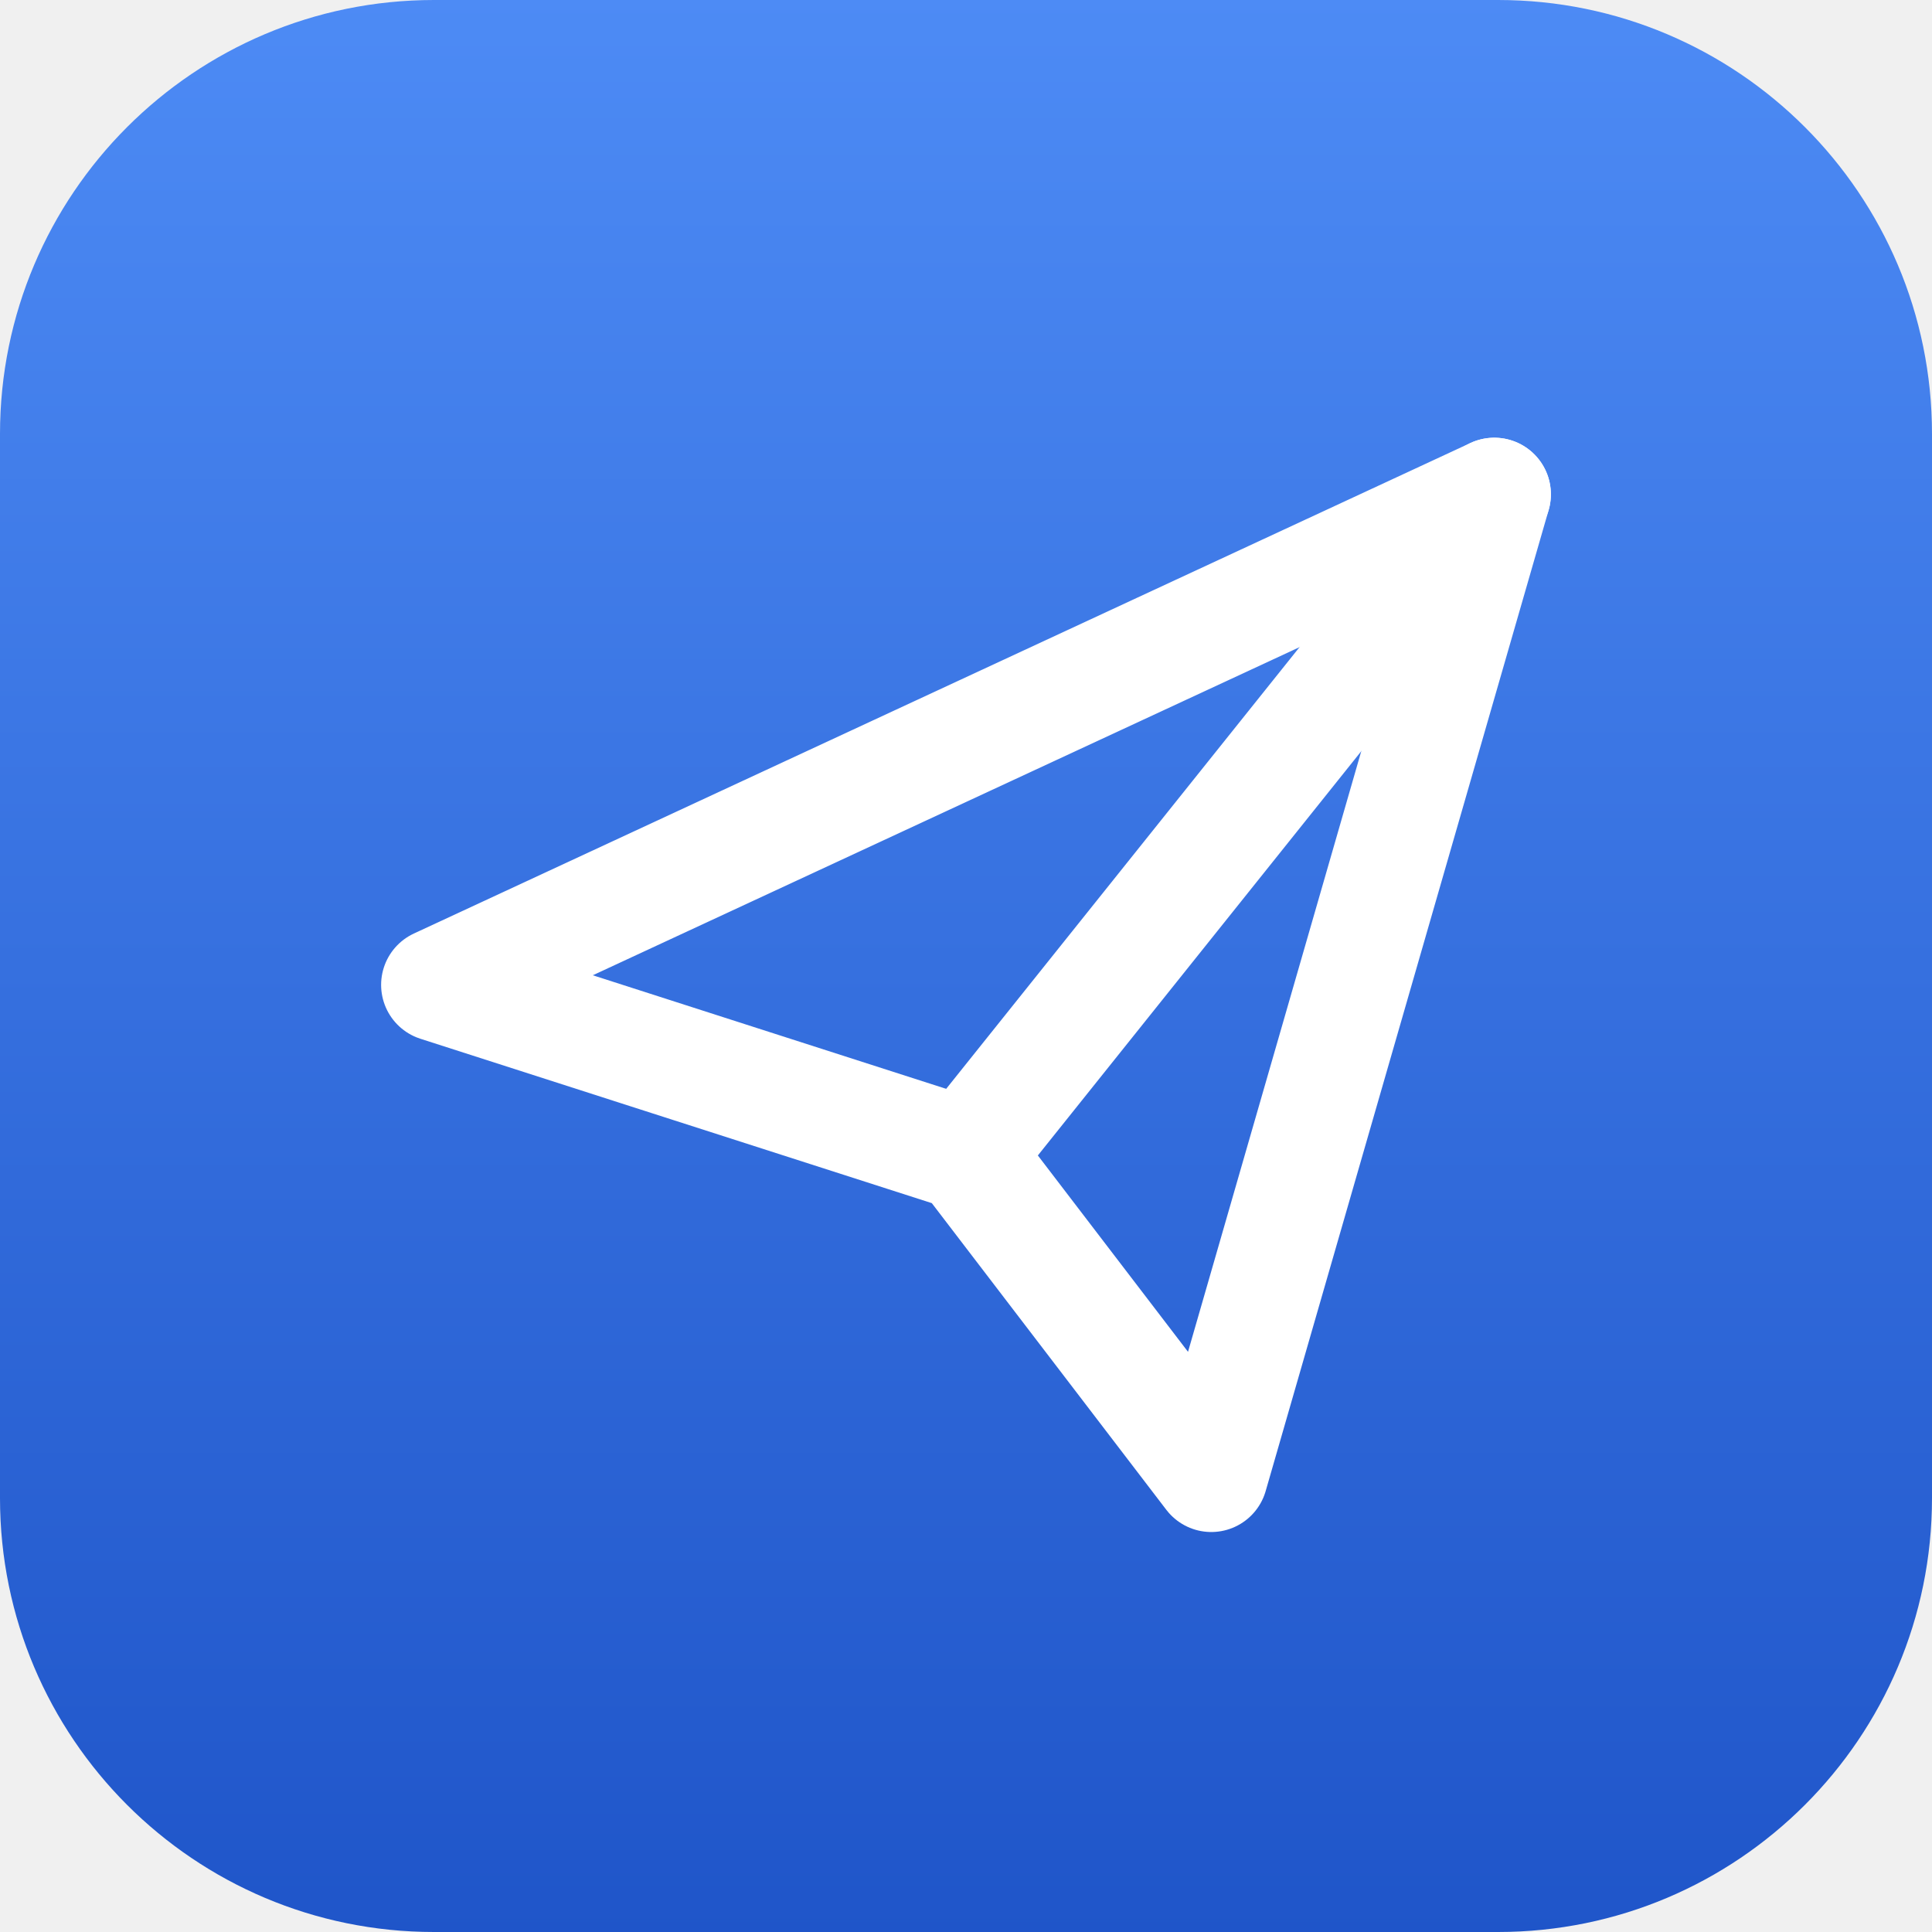
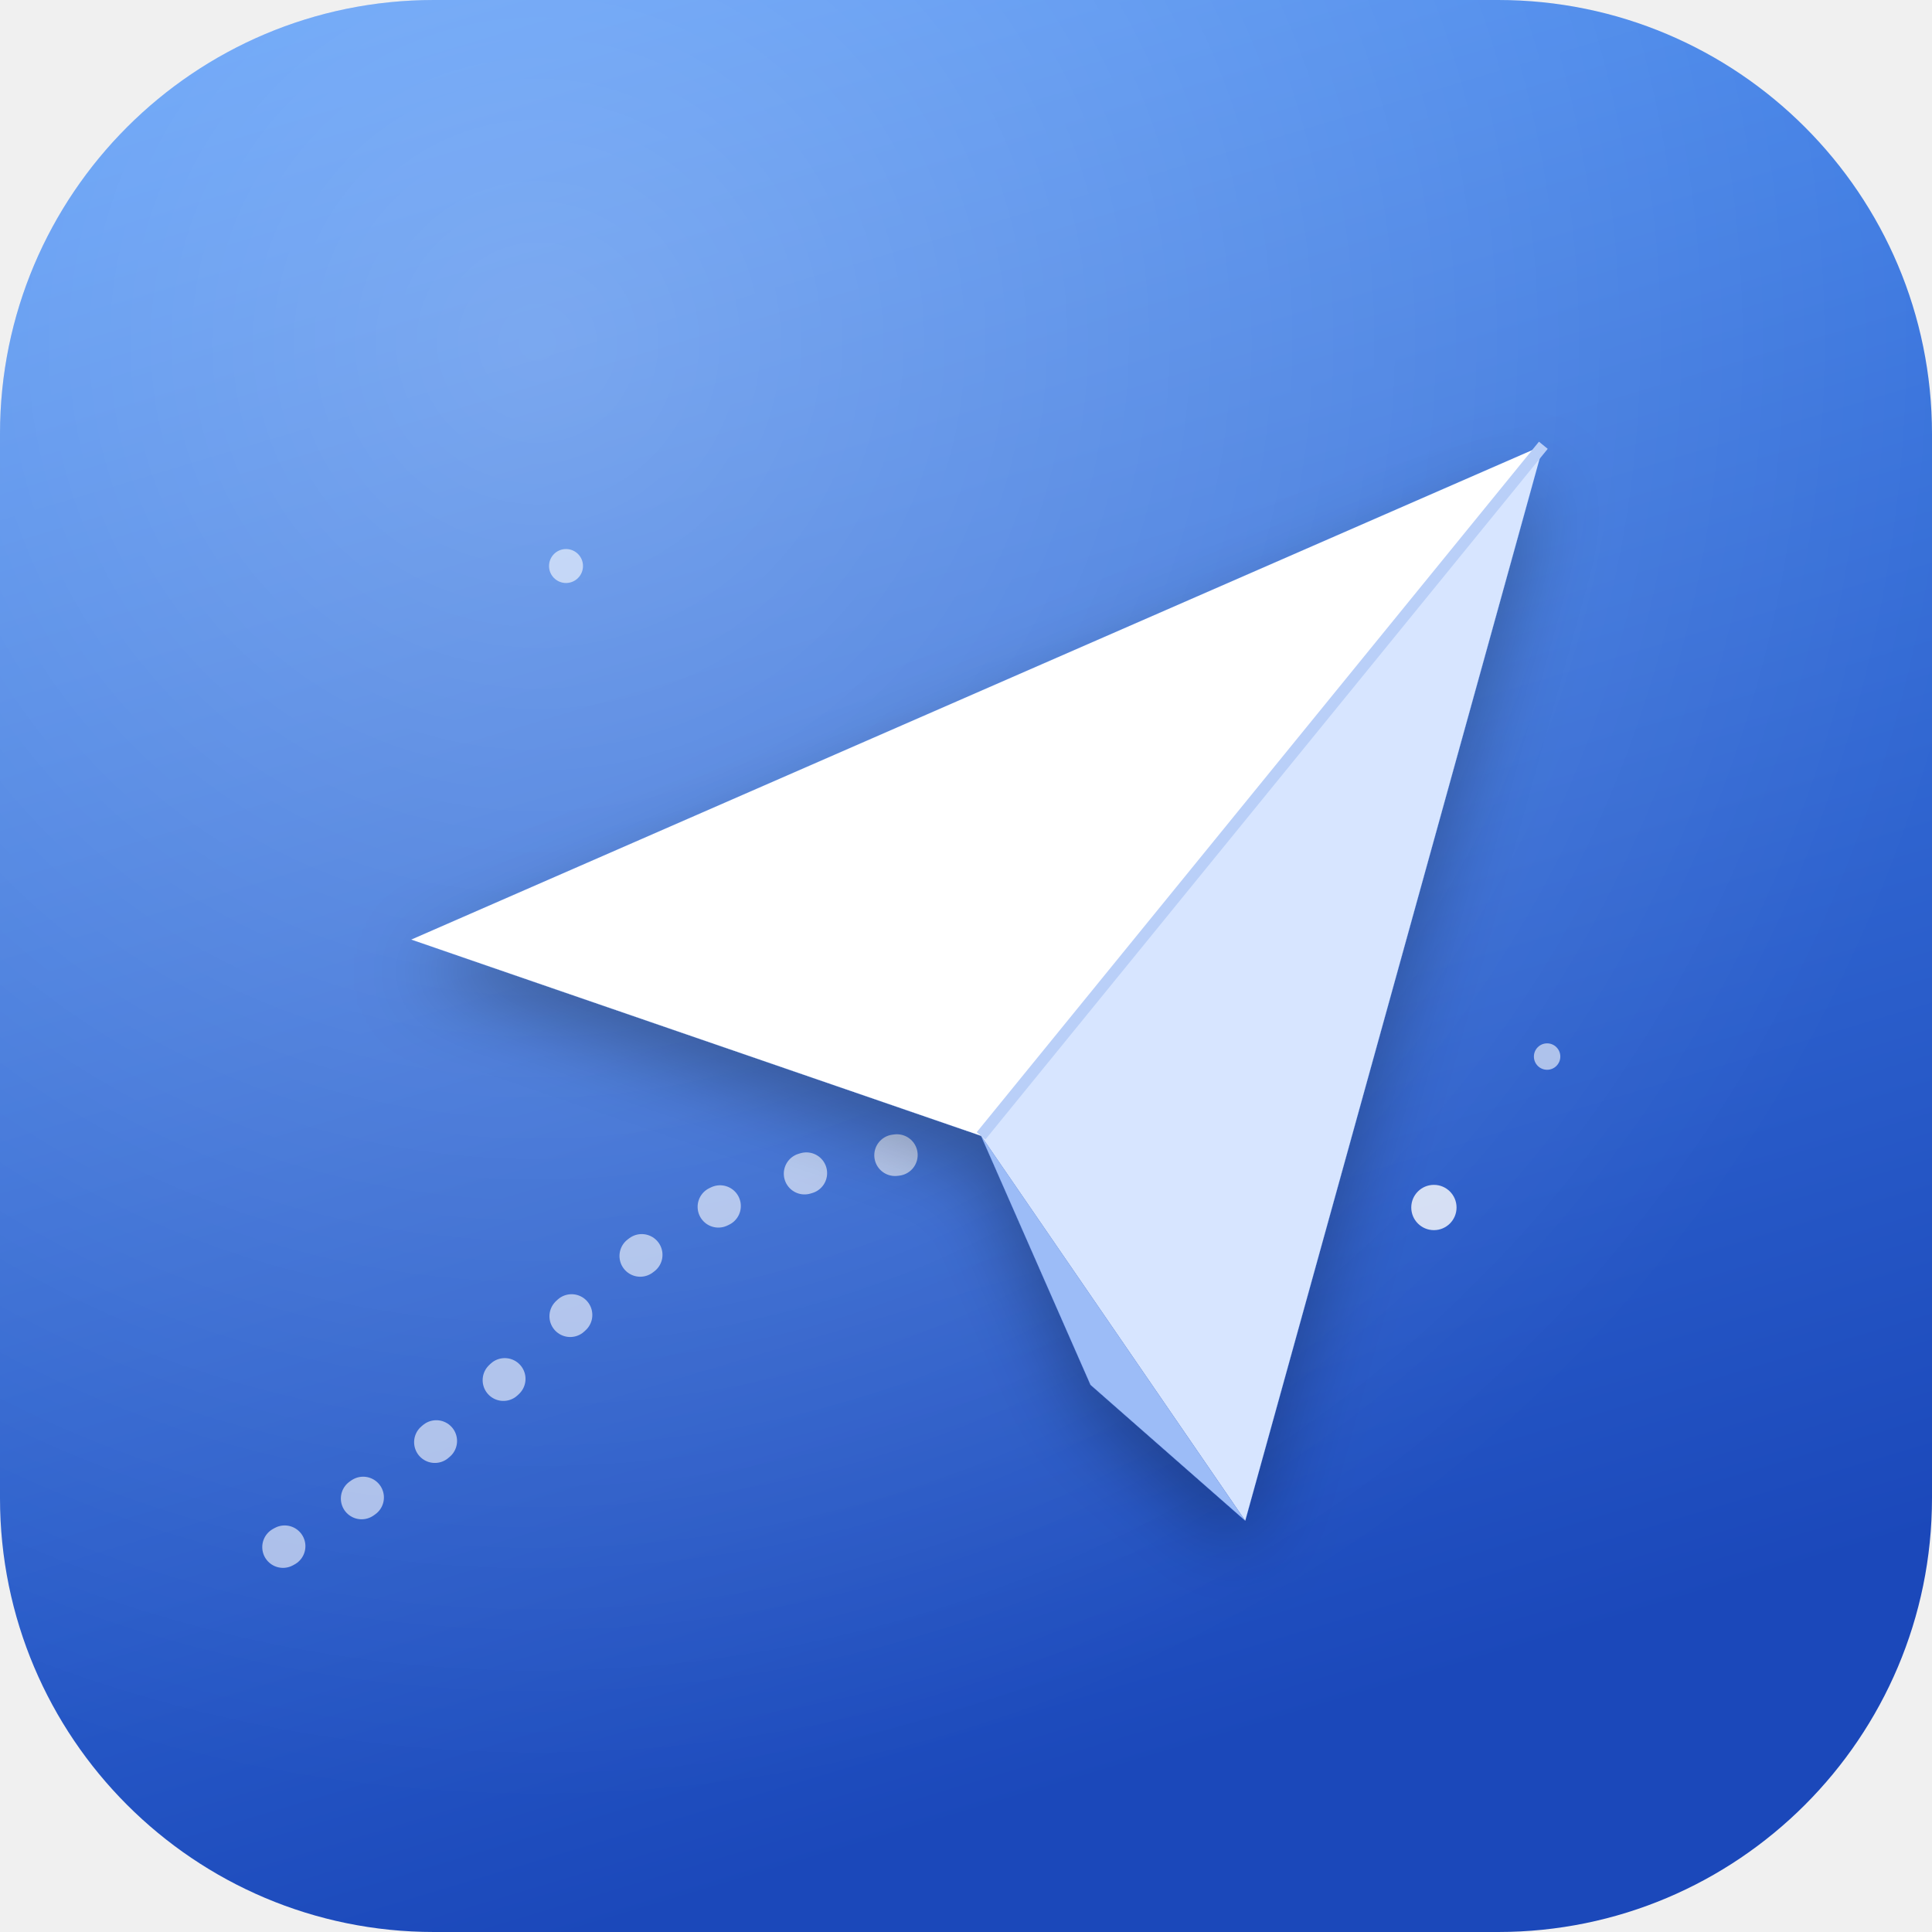
<svg xmlns="http://www.w3.org/2000/svg" width="1024" height="1024" viewBox="0 0 1024 1024">
  <defs>
-     <linearGradient id="bg" x1="0" y1="0" x2="0" y2="1">
-       <stop offset="0" stop-color="#4d8bf5" />
-       <stop offset="1" stop-color="#1f55c9" />
+     <linearGradient id="bg" x1="0" y1="0" x2="0.3" y2="1">
+       <stop offset="0" stop-color="#559af9" />
+       <stop offset="1" stop-color="#1b48ba" />
    </linearGradient>
+     <radialGradient id="glow" cx="0.28" cy="0.18" r="0.75">
+       <stop offset="0" stop-color="#ffffff" stop-opacity="0.28" />
+       <stop offset="1" stop-color="#ffffff" stop-opacity="0" />
+     </radialGradient>
+     <filter id="sh" x="-20%" y="-20%" width="140%" height="150%">
+       <feDropShadow dx="0" dy="18" stdDeviation="20" flood-color="#000" flood-opacity="0.28" />
+     </filter>
+     <filter id="sh2" x="-20%" y="-20%" width="140%" height="150%">
+       <feDropShadow dx="0" dy="8" stdDeviation="8" flood-color="#000" flood-opacity="0.22" />
+     </filter>
  </defs>
  <rect width="1024" height="1024" rx="230" fill="url(#bg)" />
-   <g fill="none" stroke="#ffffff" stroke-width="60" stroke-linecap="round" stroke-linejoin="round">
-     <path d="M232 522 L792 262 L642 782 L512 612 Z" />
-     <path d="M512 612 L792 262" />
+   <rect width="1024" height="1024" rx="230" fill="url(#glow)" />
+   <path d="M150 820 C260 760 300 680 380 640 C430 616 470 612 500 610" fill="none" stroke="#ffffff" stroke-opacity="0.6" stroke-width="22" stroke-linecap="round" stroke-dasharray="1 48" />
+   <g filter="url(#sh)">
+     <path d="M218 498 L818 236 L520 602 Z" fill="#ffffff" />
+     <path d="M520 602 L818 236 L660 806 Z" fill="#d7e5ff" />
+     <path d="M520 602 L578 734 L660 806 Z" fill="#9cbcf7" />
+   </g>
+   <path d="M520 602 L818 236" stroke="#b9cff8" stroke-width="6" />
+   <g fill="#ffffff">
+     <circle cx="760" cy="640" r="12" fill-opacity="0.8" />
+     <circle cx="820" cy="560" r="7" fill-opacity="0.6" />
+     <circle cx="300" cy="300" r="9" fill-opacity="0.6" />
  </g>
</svg>
